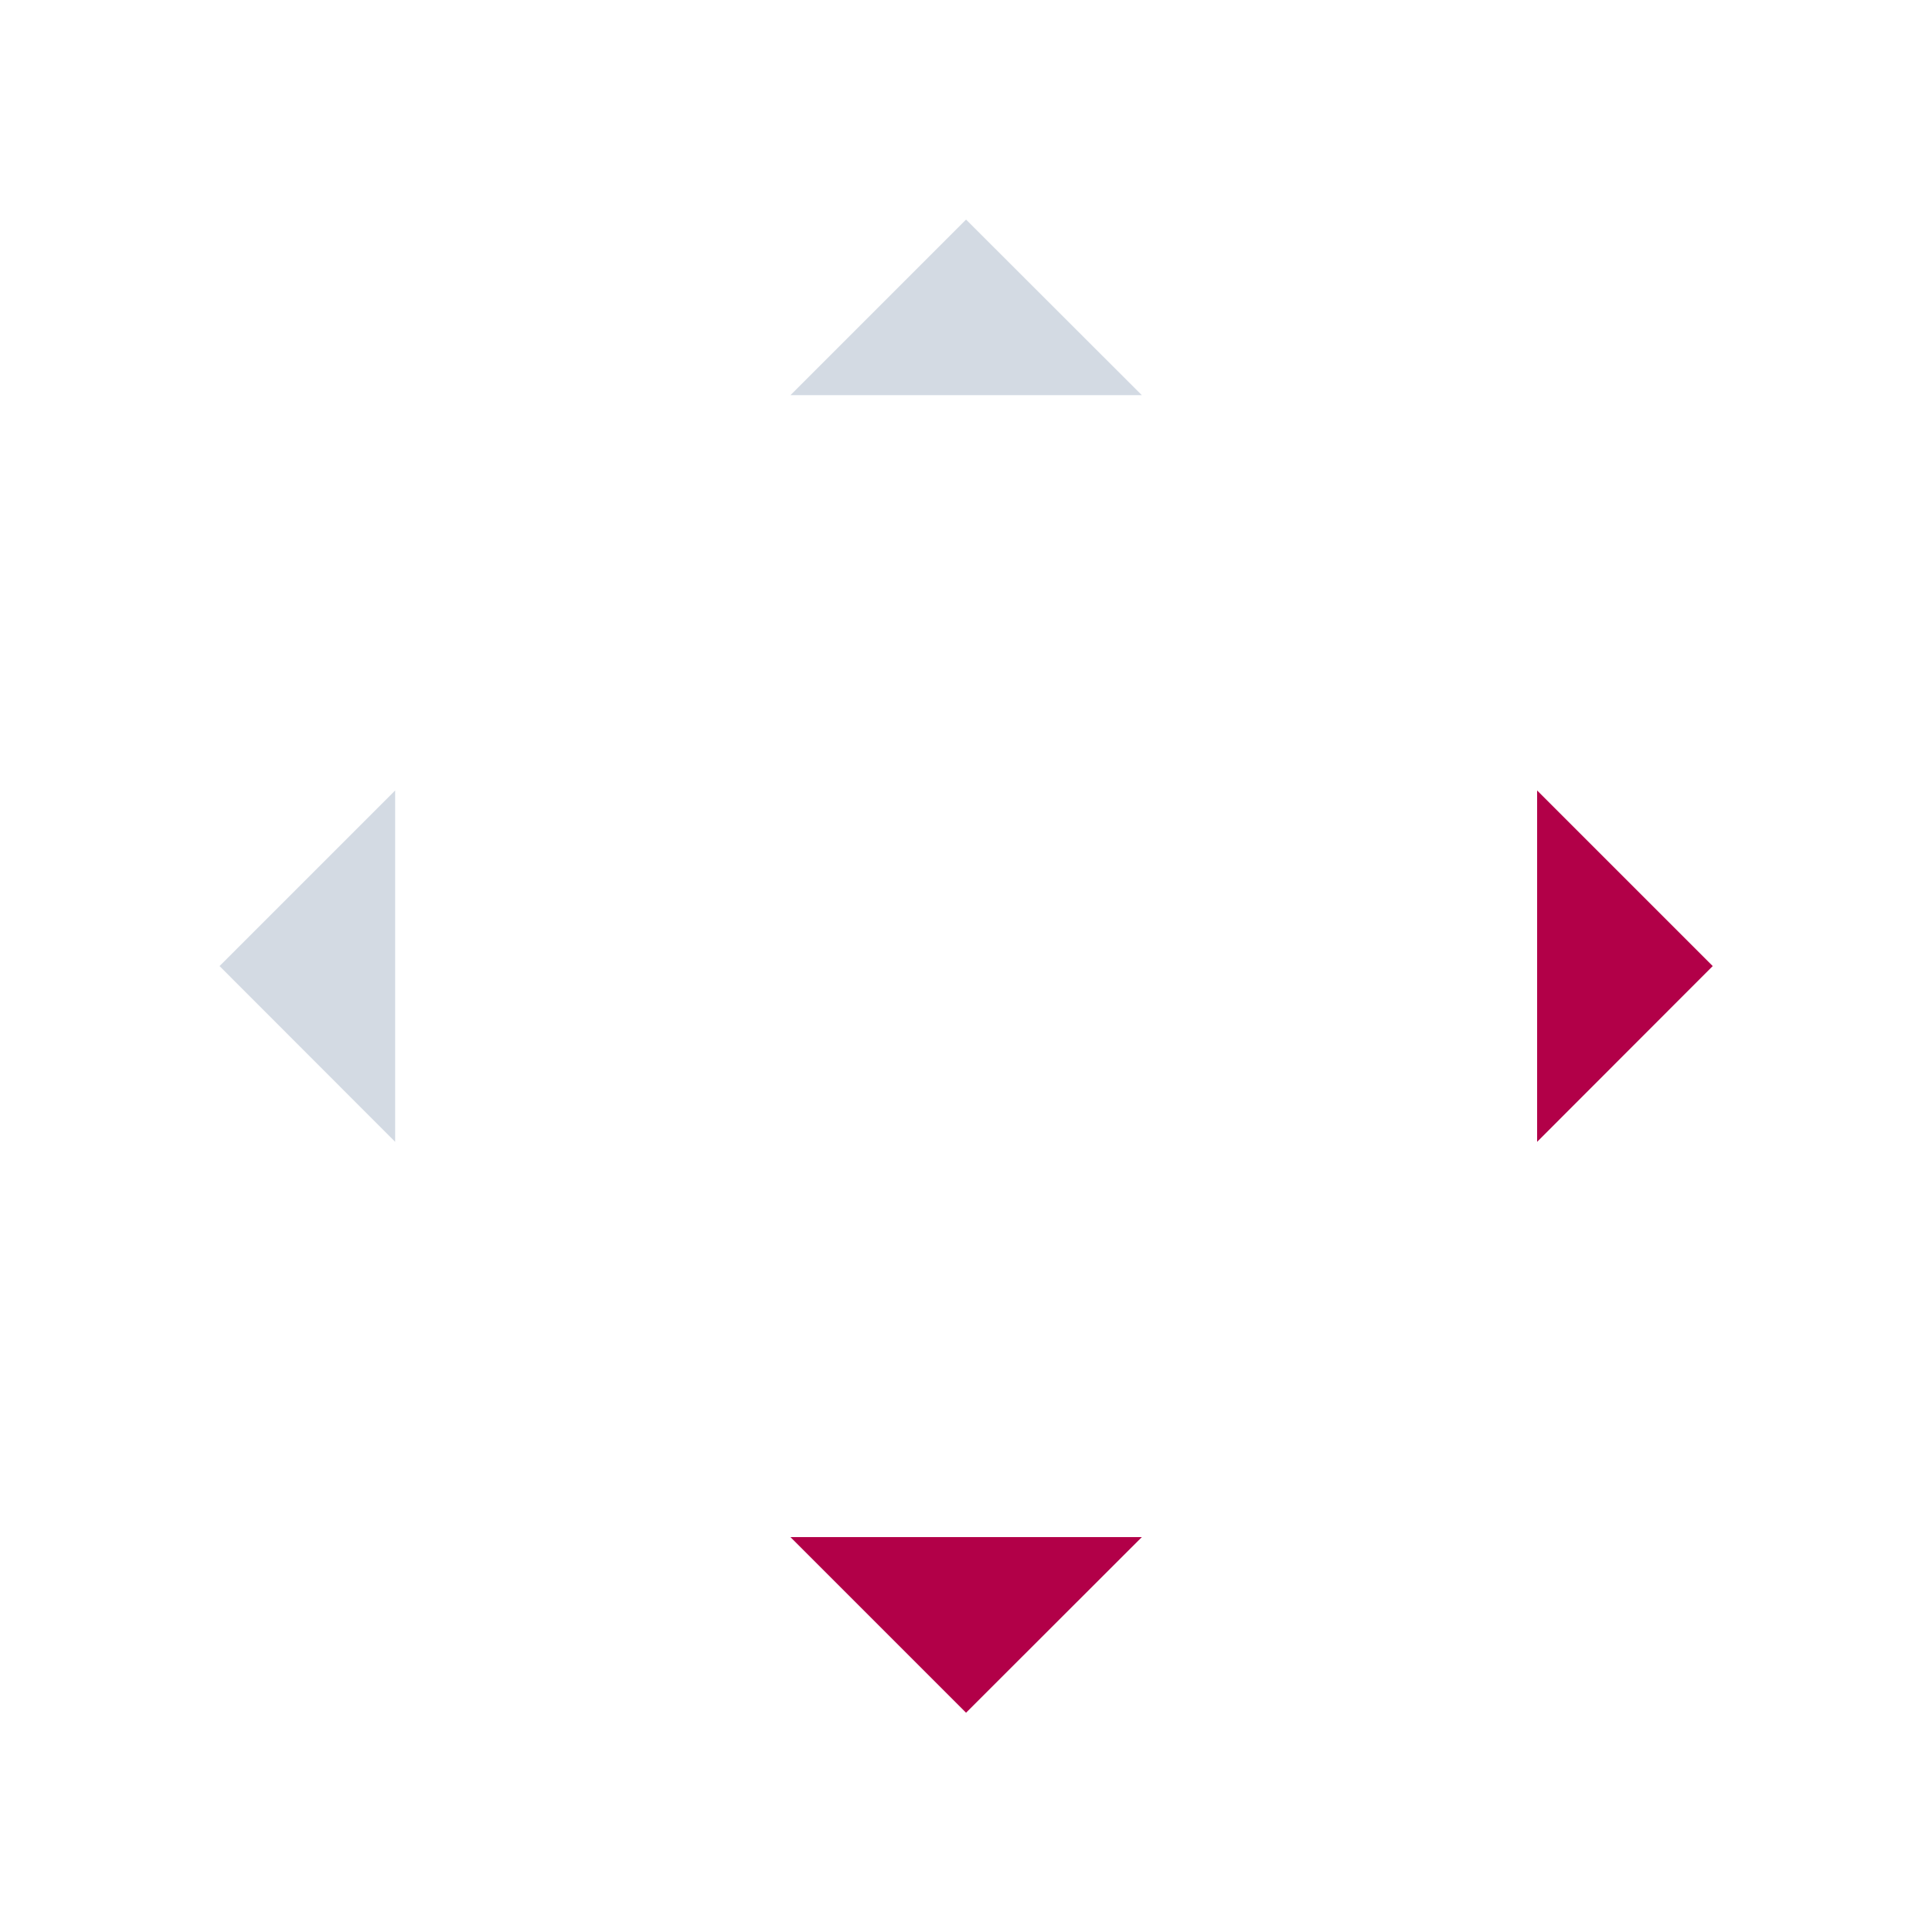
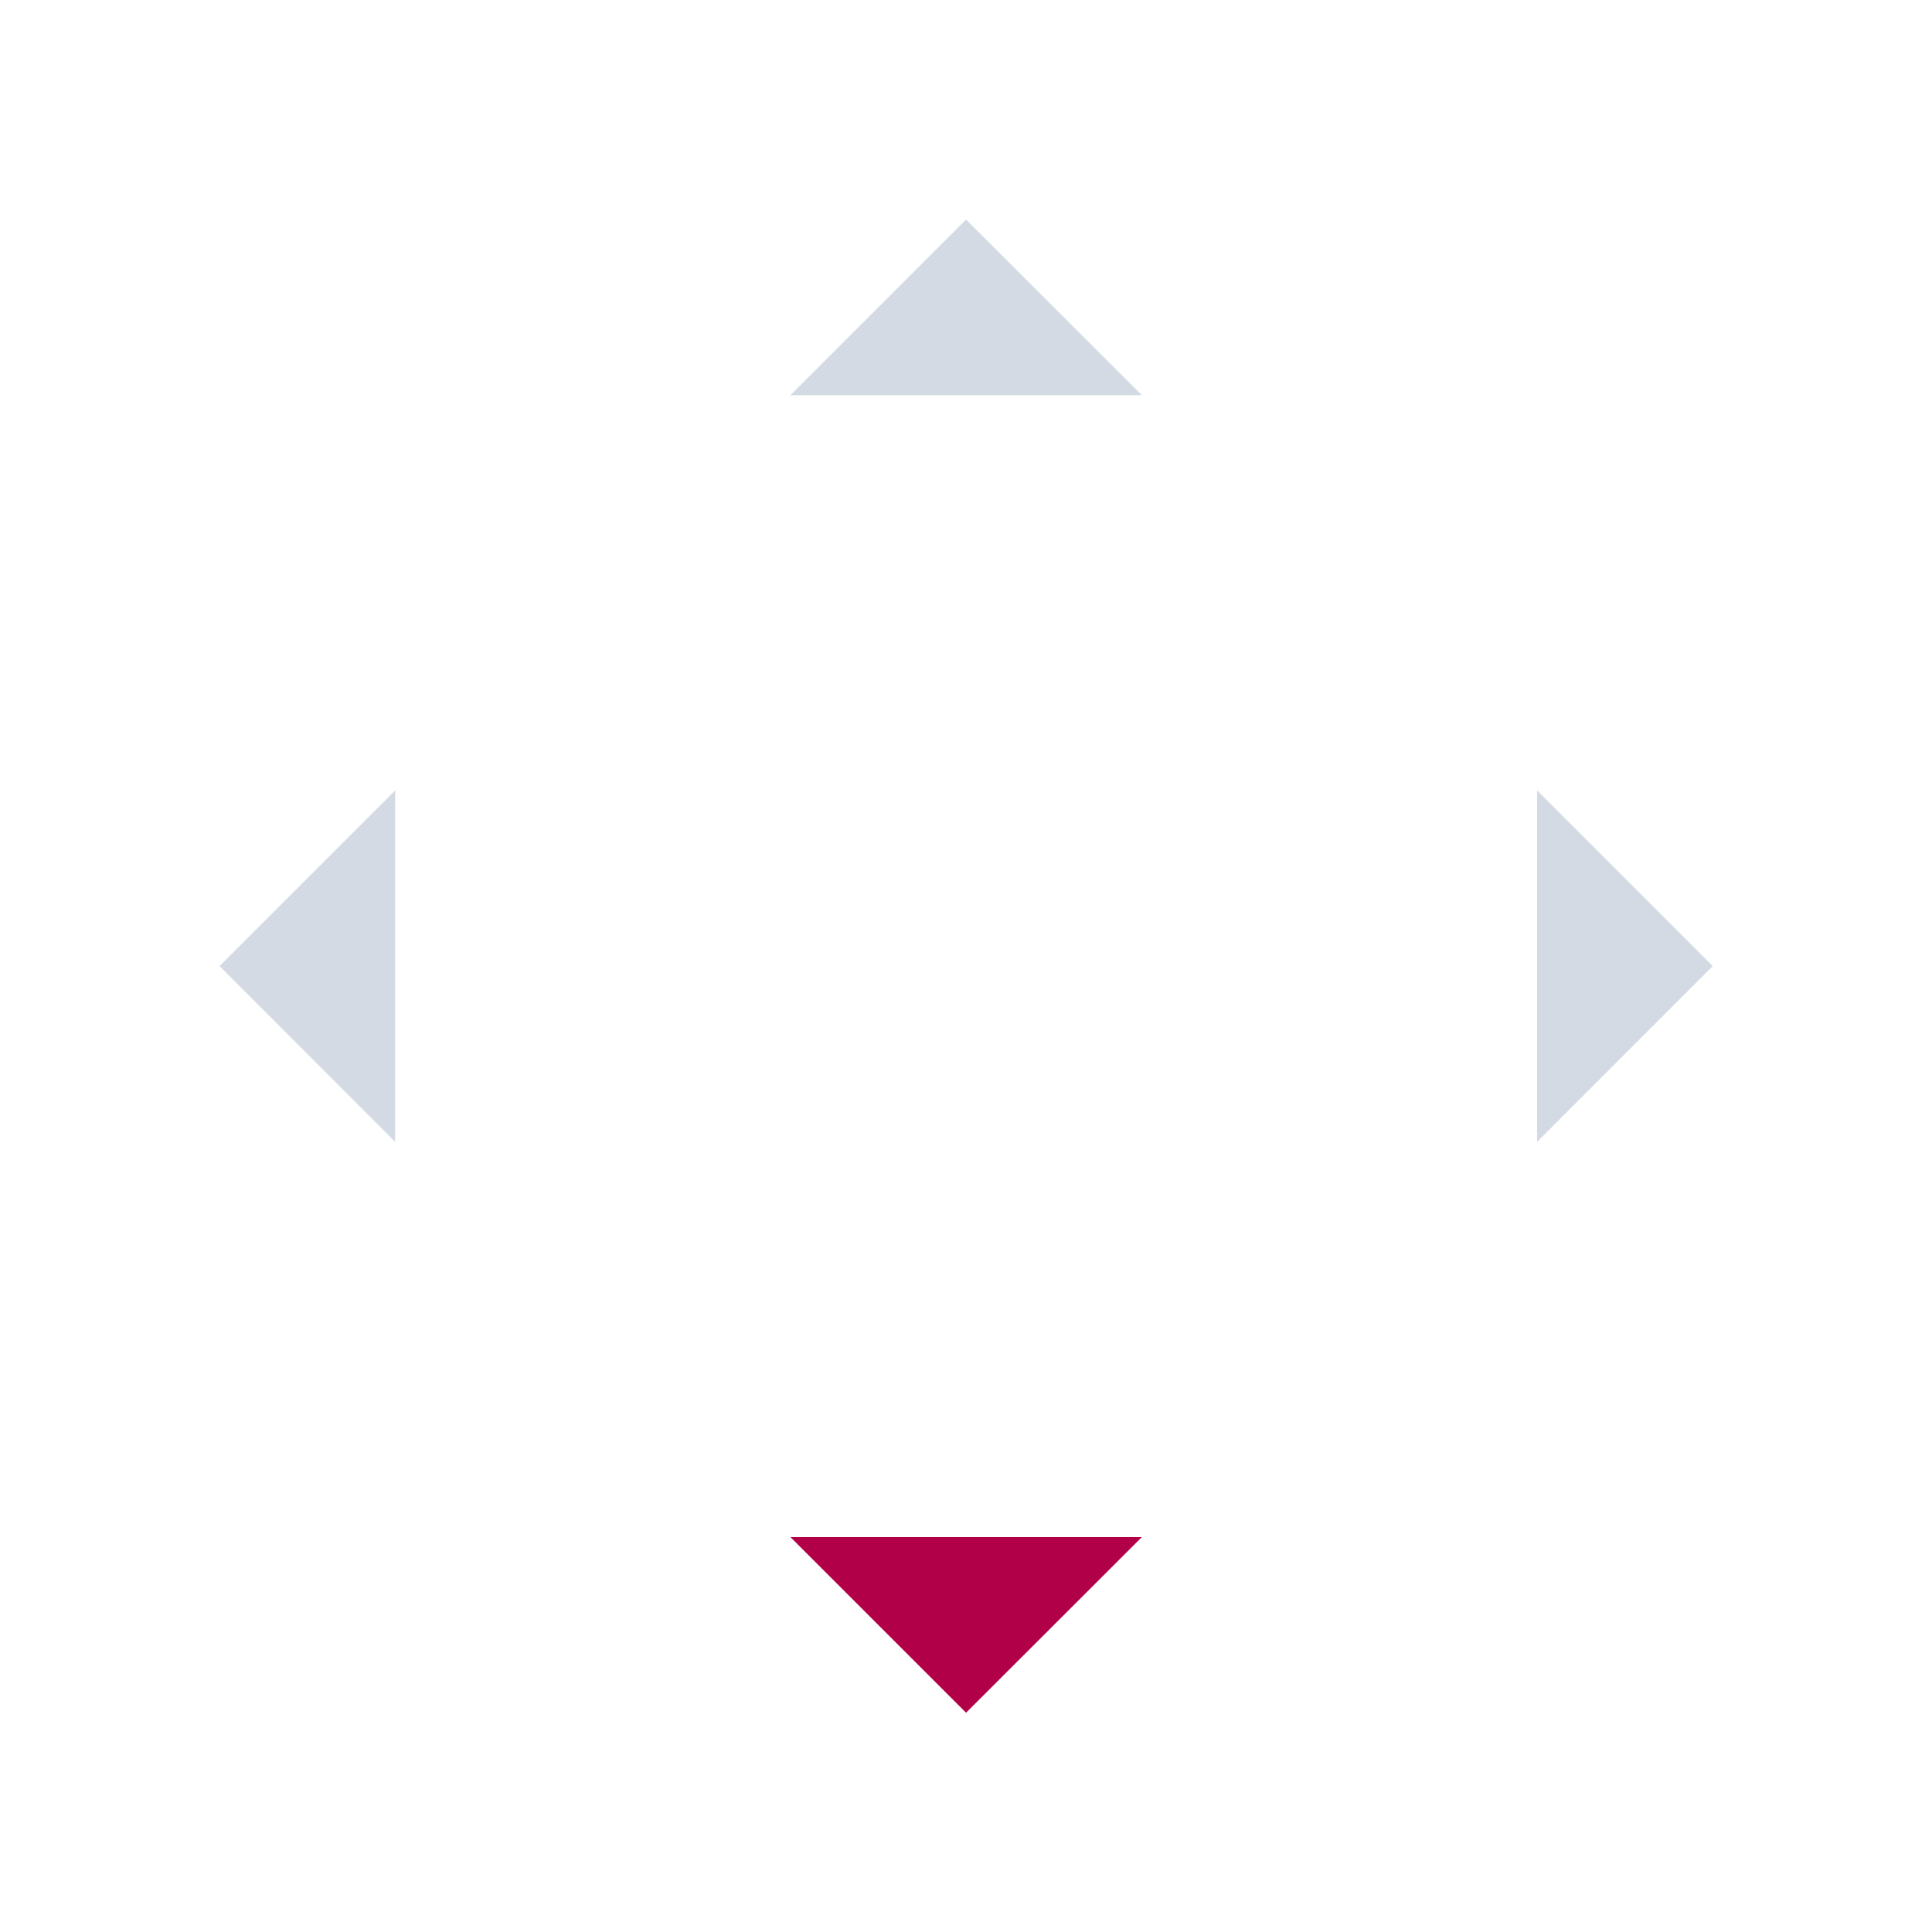
<svg xmlns="http://www.w3.org/2000/svg" id="svg2" width="44" height="44" version="1.1" viewBox="0 0 11.64 11.64">
  <defs id="defs4">
    <style id="current-color-scheme" type="text/css" />
  </defs>
  <g id="layer1" transform="translate(-11.64165,-261.5458)">
    <g id="up-arrow" transform="translate(-1.3769874e-5,6.614611)">
      <rect id="rect4241" style="opacity:1;fill:none;fill-opacity:1;stroke:none;stroke-width:0.037;stroke-linecap:square;stroke-linejoin:miter;stroke-miterlimit:4;stroke-dasharray:none;stroke-dashoffset:0;stroke-opacity:1" width="3.704" height="3.704" x="254.93" y="15.61" transform="matrix(0,1,1,0,0,0)" />
      <path id="path4148" style="opacity:1;fill:#d3dae3;fill-opacity:1;fill-rule:evenodd;stroke:none;stroke-width:0.265px;stroke-linecap:butt;stroke-linejoin:miter;stroke-opacity:1" class="ColorScheme-Text" d="m 17.462,256.254 -1.058,1.058 h 2.117 z" />
    </g>
    <g id="down-arrow" transform="matrix(1,0,0,-1,-1.4008293e-5,528.1187)">
      <rect id="rect4162" style="opacity:1;fill:none;fill-opacity:1;stroke:none;stroke-width:0.037;stroke-linecap:square;stroke-linejoin:miter;stroke-miterlimit:4;stroke-dasharray:none;stroke-dashoffset:0;stroke-opacity:1" width="3.704" height="3.704" x="254.93" y="15.61" transform="matrix(0,1,1,0,0,0)" />
      <path id="path4164" style="opacity:1;fill:#b20048;fill-opacity:1;fill-rule:evenodd;stroke:none;stroke-width:0.265px;stroke-linecap:butt;stroke-linejoin:miter;stroke-opacity:1" class="ColorScheme-Text" d="m 17.462,256.254 -1.058,1.058 h 2.117 z" />
    </g>
    <g id="right-arrow" transform="rotate(90,14.15518,264.0594)">
      <rect id="rect4168" style="opacity:1;fill:none;fill-opacity:1;stroke:none;stroke-width:0.037;stroke-linecap:square;stroke-linejoin:miter;stroke-miterlimit:4;stroke-dasharray:none;stroke-dashoffset:0;stroke-opacity:1" width="3.704" height="3.704" x="254.93" y="15.61" transform="matrix(0,1,1,0,0,0)" />
-       <path id="path4170" style="opacity:1;fill:#b20048;fill-opacity:1;fill-rule:evenodd;stroke:none;stroke-width:0.265px;stroke-linecap:butt;stroke-linejoin:miter;stroke-opacity:1" class="ColorScheme-Text" d="m 17.462,256.254 -1.058,1.058 h 2.117 z" />
+       <path id="path4170" style="opacity:1;fill:#d3dae3;fill-opacity:1;fill-rule:evenodd;stroke:none;stroke-width:0.265px;stroke-linecap:butt;stroke-linejoin:miter;stroke-opacity:1" class="ColorScheme-Text" d="m 17.462,256.254 -1.058,1.058 h 2.117 z" />
    </g>
    <g id="left-arrow" transform="matrix(0,1,1,0,-243.2896,249.9042)">
      <rect id="rect4174" style="opacity:1;fill:none;fill-opacity:1;stroke:none;stroke-width:0.037;stroke-linecap:square;stroke-linejoin:miter;stroke-miterlimit:4;stroke-dasharray:none;stroke-dashoffset:0;stroke-opacity:1" width="3.704" height="3.704" x="254.93" y="15.61" transform="matrix(0,1,1,0,0,0)" />
      <path id="path4176" style="opacity:1;fill:#d3dae3;fill-opacity:1;fill-rule:evenodd;stroke:none;stroke-width:0.265px;stroke-linecap:butt;stroke-linejoin:miter;stroke-opacity:1" class="ColorScheme-Text" d="m 17.462,256.254 -1.058,1.058 h 2.117 z" />
    </g>
  </g>
</svg>
